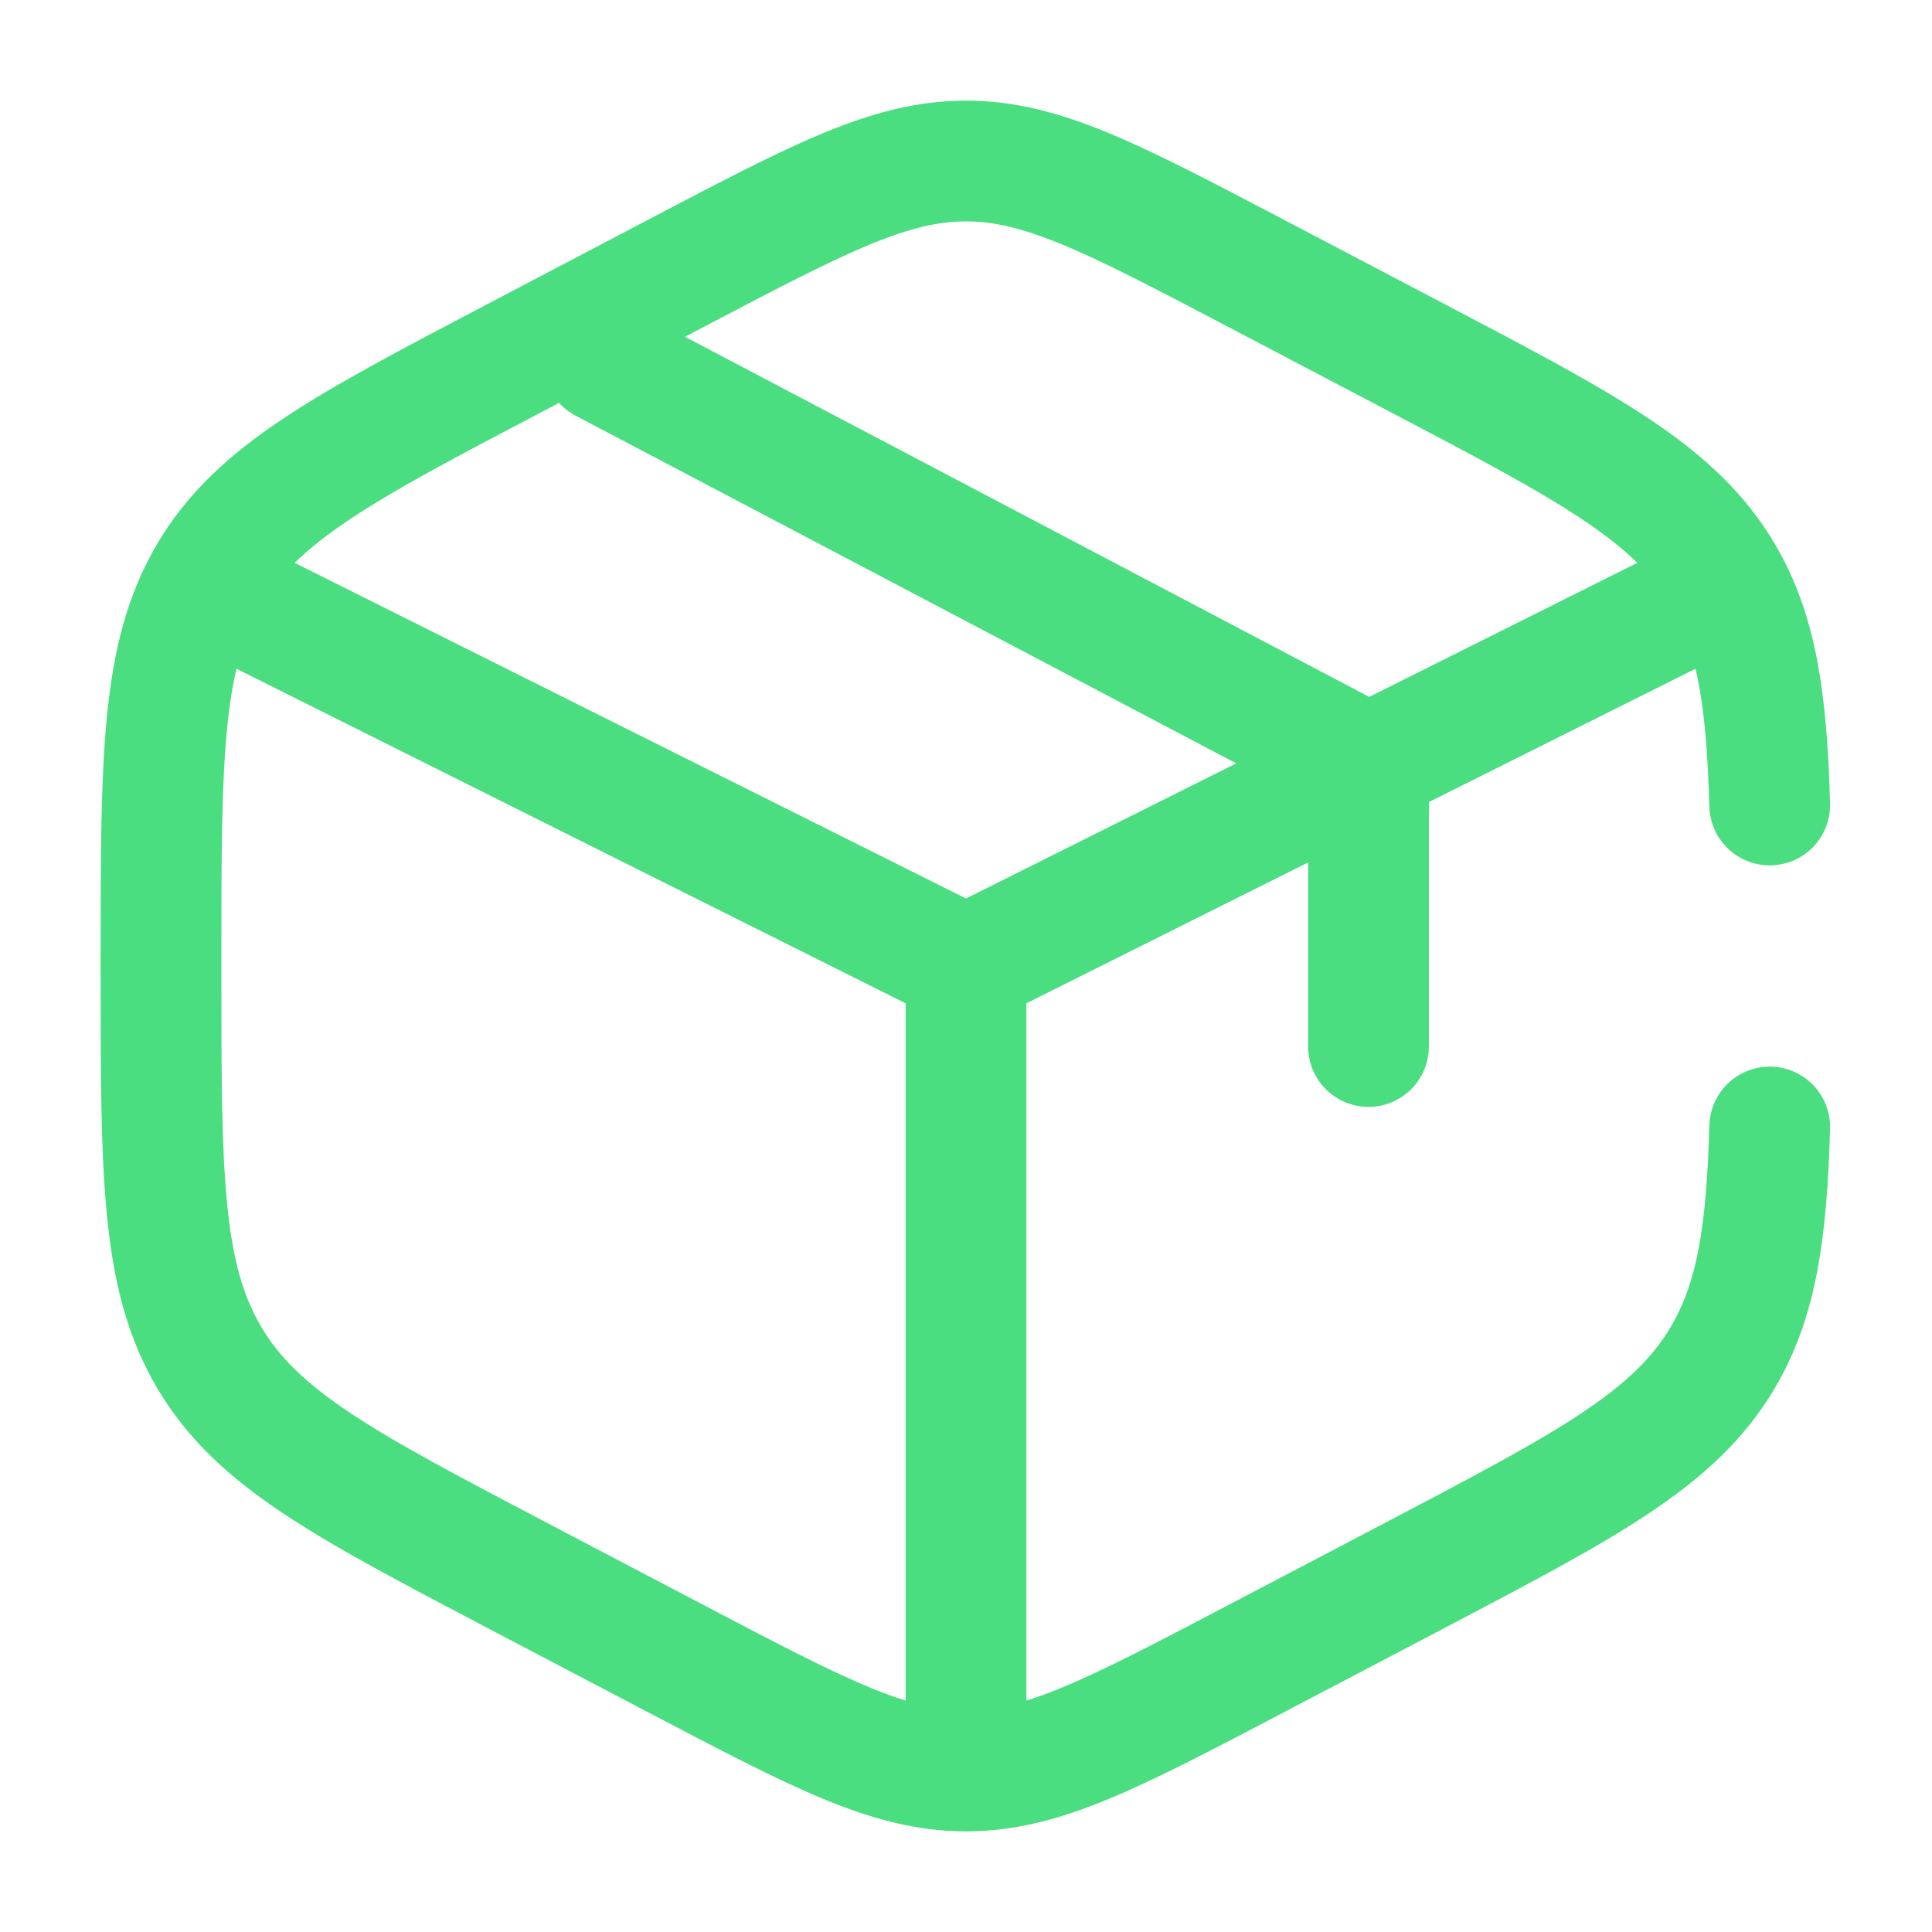
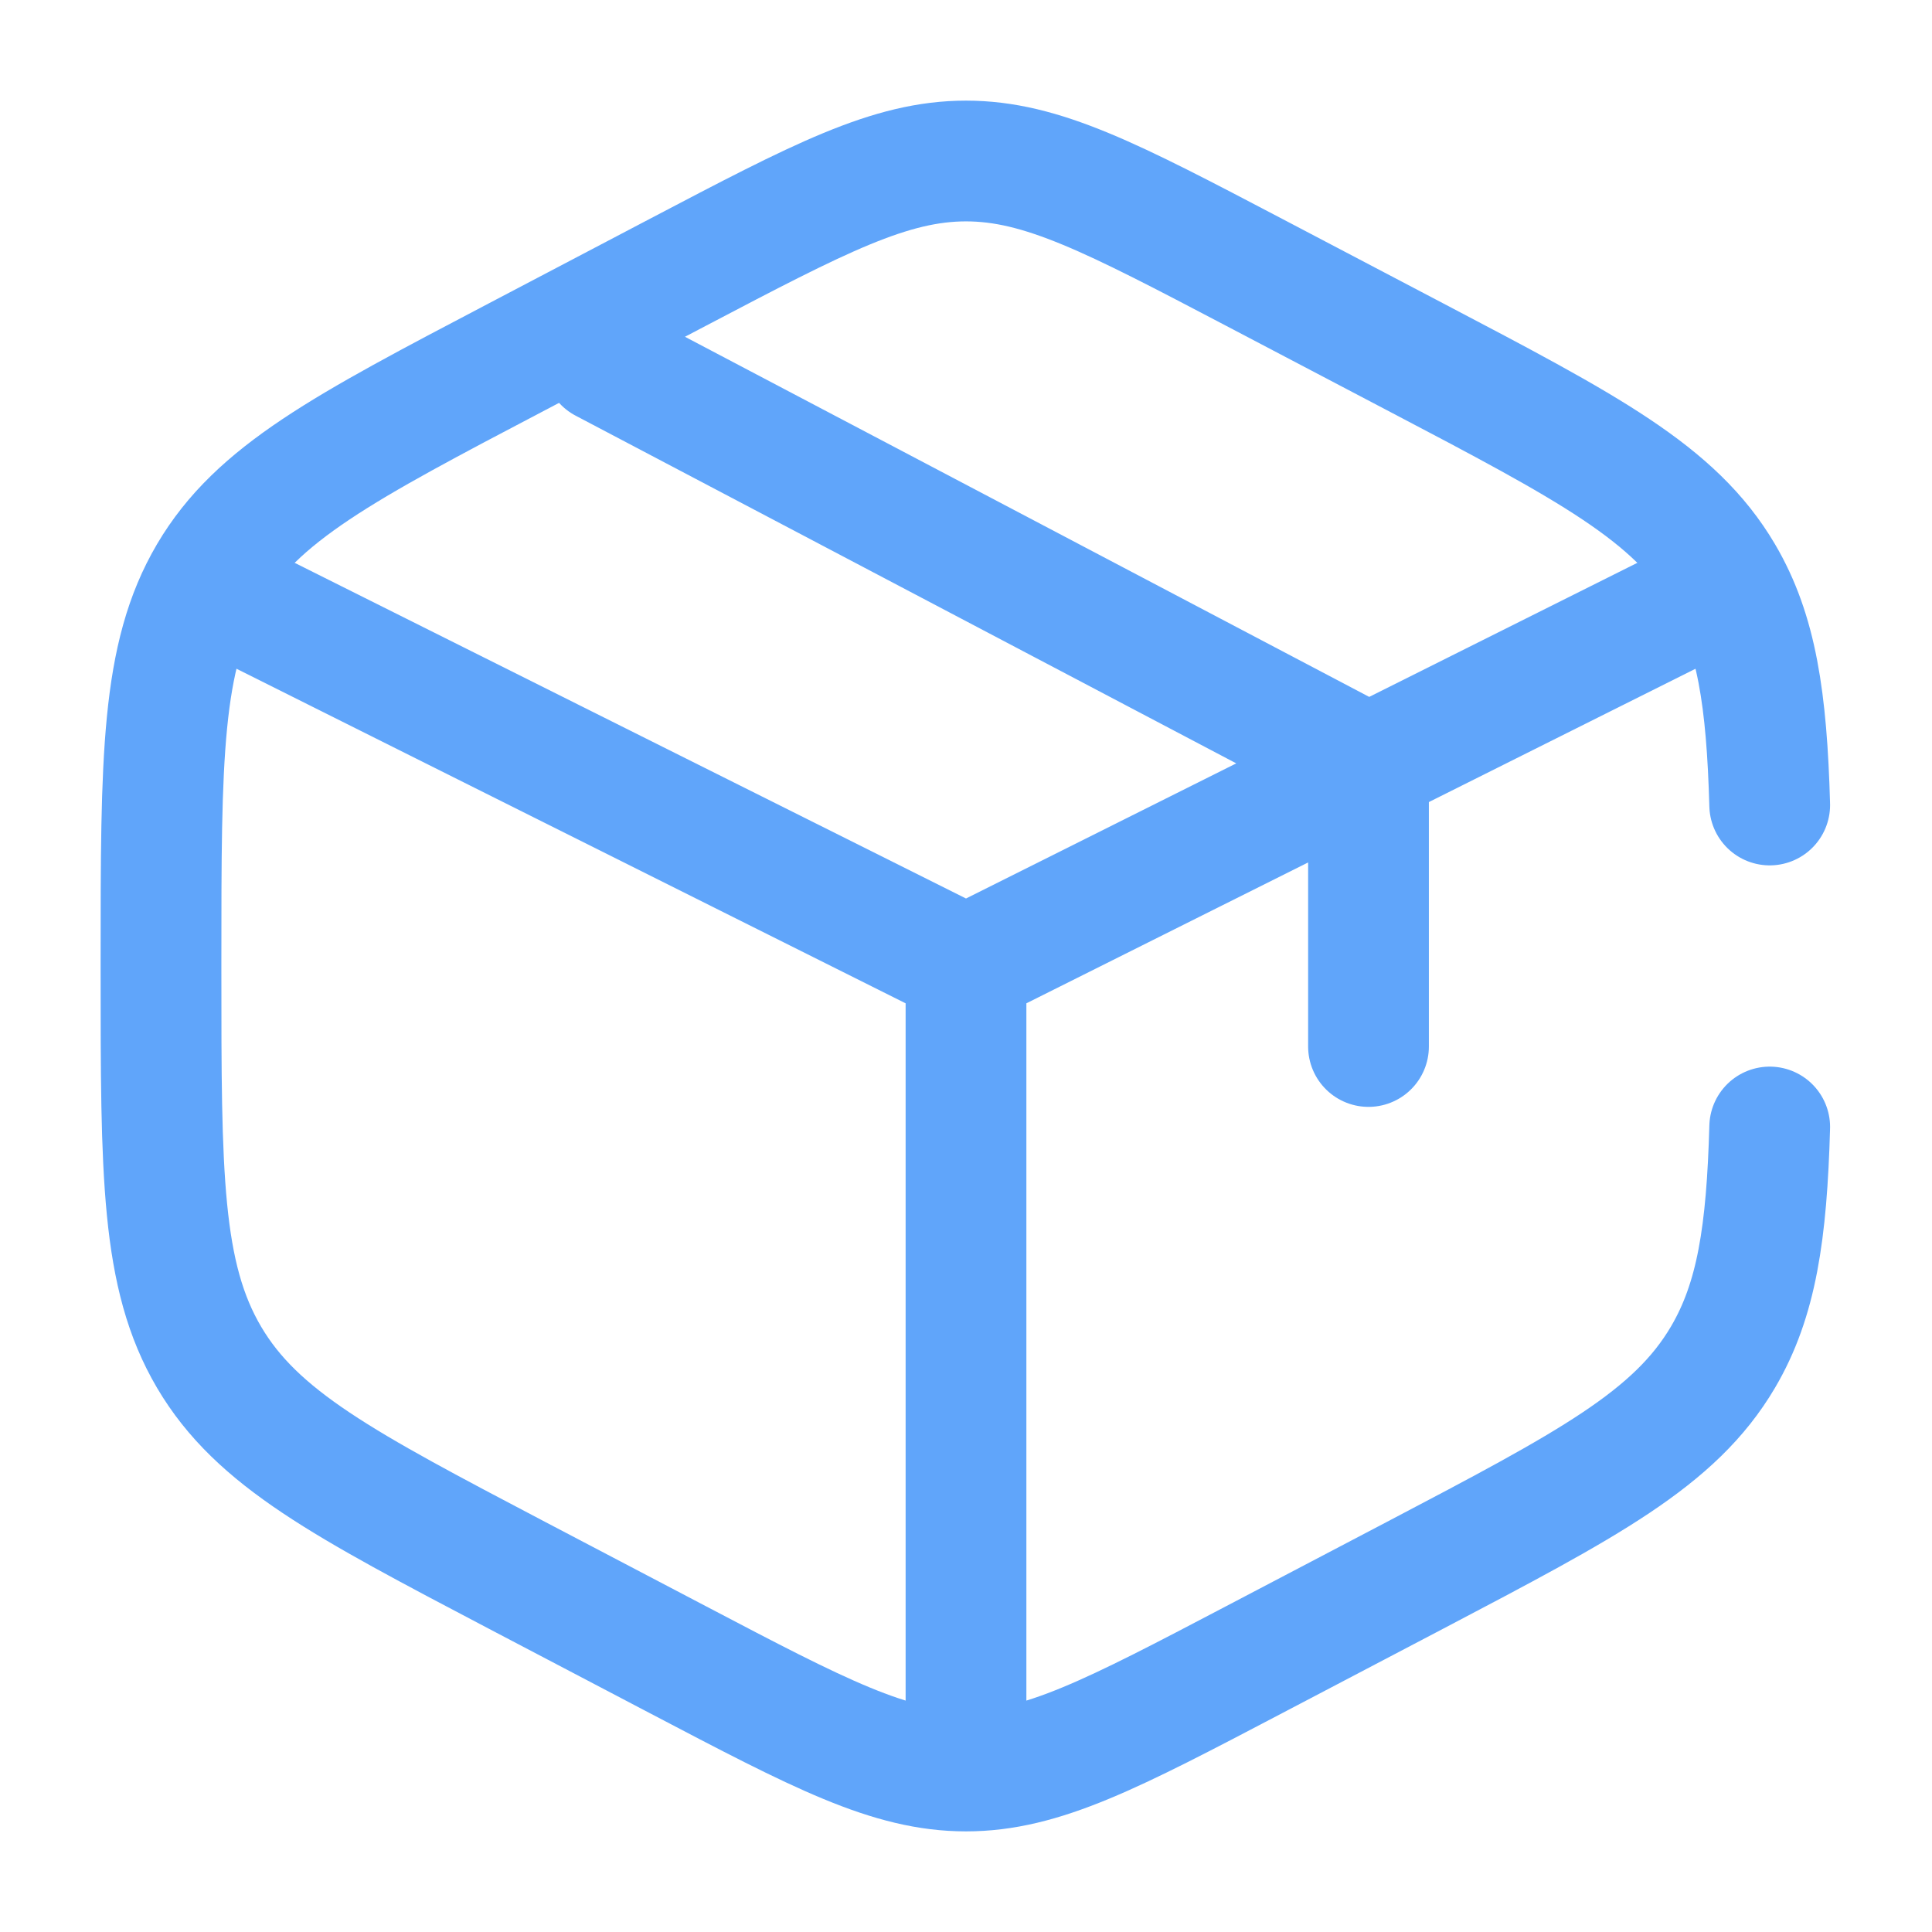
<svg xmlns="http://www.w3.org/2000/svg" width="800px" height="800px" viewBox="0 0 24 24" fill="none">
-   <path d="M21.984 10C21.947 8.689 21.823 7.853 21.403 7.14C20.805 6.125 19.729 5.561 17.578 4.432L15.578 3.382C13.822 2.461 12.944 2 12 2C11.056 2 10.178 2.461 8.422 3.382L6.422 4.432C4.271 5.561 3.195 6.125 2.597 7.14C2 8.154 2 9.417 2 11.941V12.059C2 14.583 2 15.846 2.597 16.86C3.195 17.875 4.271 18.439 6.422 19.569L8.422 20.618C10.178 21.539 11.056 22 12 22C12.944 22 13.822 21.539 15.578 20.618L17.578 19.569C19.729 18.439 20.805 17.875 21.403 16.86C21.823 16.147 21.947 15.311 21.984 14" stroke="#4ade80" stroke-width="1.5" stroke-linecap="round" />
-   <path d="M21 7.5L17 9.5M12 12L3 7.5M12 12V21.5M12 12C12 12 14.743 10.629 16.5 9.75C16.695 9.652 17 9.5 17 9.5M17 9.5V13M17 9.5L7.5 4.5" stroke="#4ade80" stroke-width="1.5" stroke-linecap="round" />
+   <path d="M21.984 10C21.947 8.689 21.823 7.853 21.403 7.14C20.805 6.125 19.729 5.561 17.578 4.432L15.578 3.382C13.822 2.461 12.944 2 12 2C11.056 2 10.178 2.461 8.422 3.382L6.422 4.432C4.271 5.561 3.195 6.125 2.597 7.14C2 8.154 2 9.417 2 11.941V12.059C2 14.583 2 15.846 2.597 16.86C3.195 17.875 4.271 18.439 6.422 19.569L8.422 20.618C10.178 21.539 11.056 22 12 22C12.944 22 13.822 21.539 15.578 20.618L17.578 19.569C19.729 18.439 20.805 17.875 21.403 16.86C21.823 16.147 21.947 15.311 21.984 14" stroke="#60a5fa" stroke-width="1.5" stroke-linecap="round" />
+   <path d="M21 7.5L17 9.5M12 12L3 7.5M12 12V21.5M12 12C12 12 14.743 10.629 16.5 9.75C16.695 9.652 17 9.5 17 9.5M17 9.5V13M17 9.5L7.5 4.5" stroke="#60a5fa" stroke-width="1.5" stroke-linecap="round" />
</svg>
